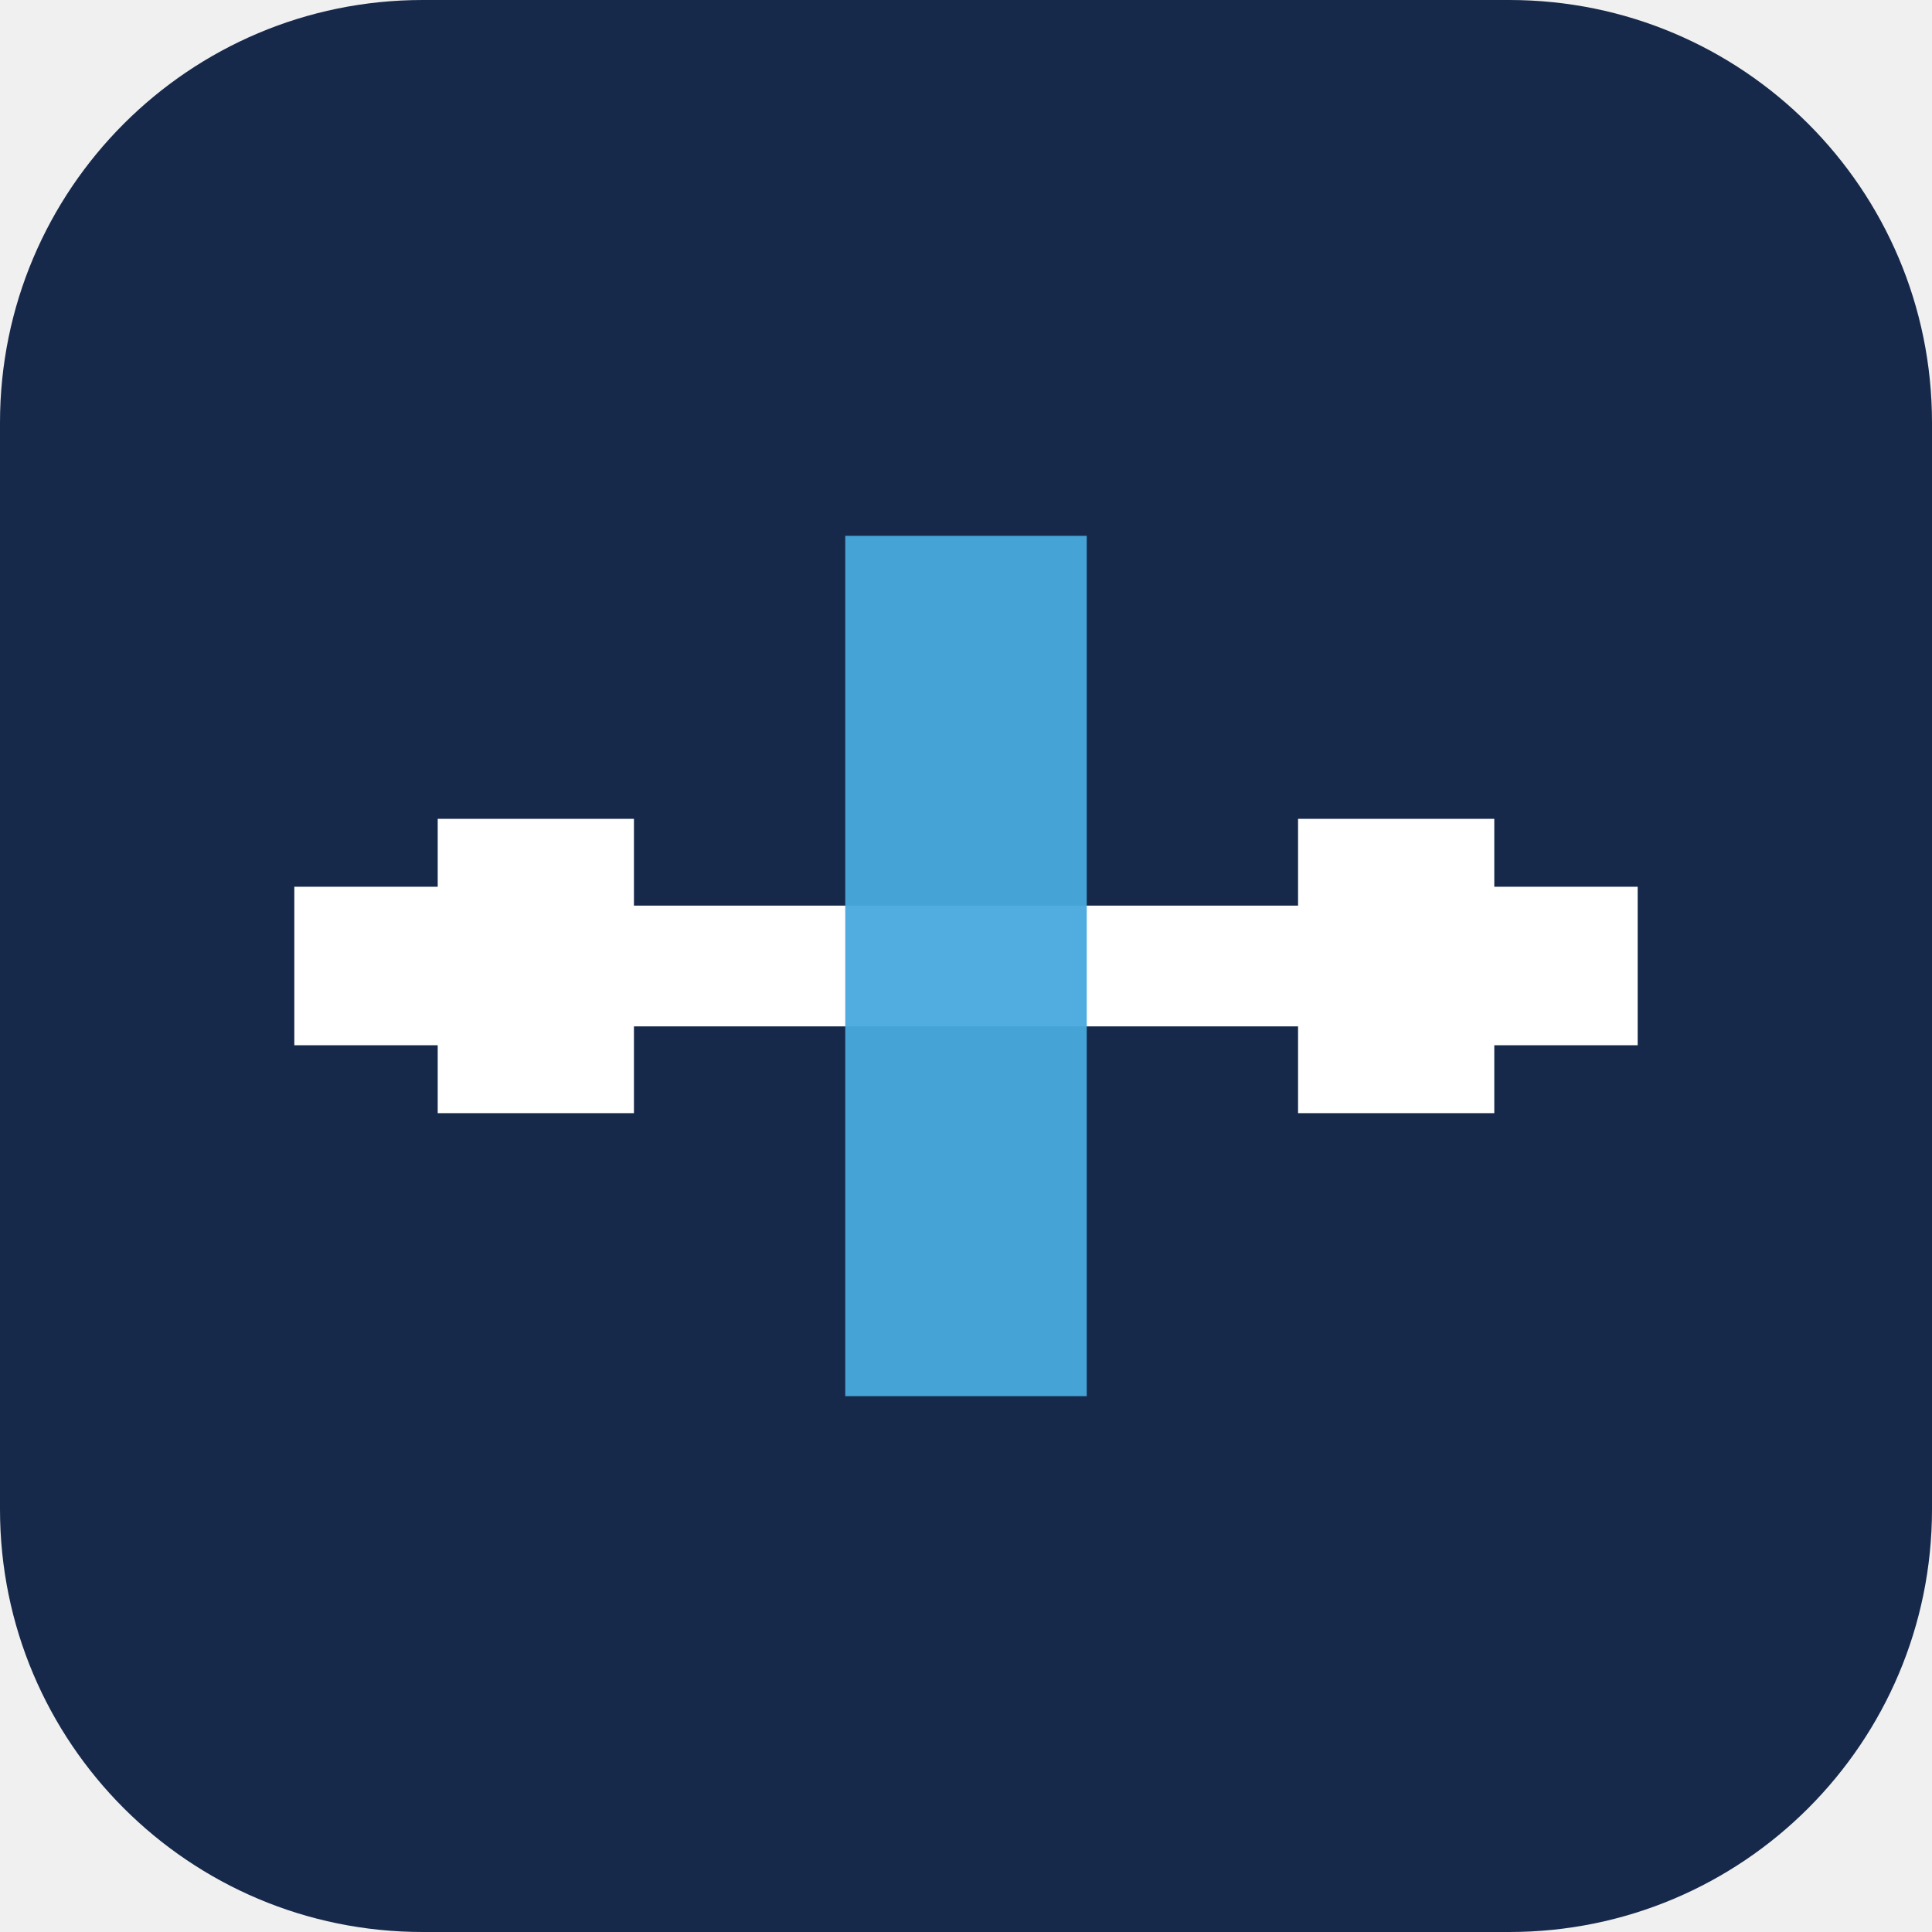
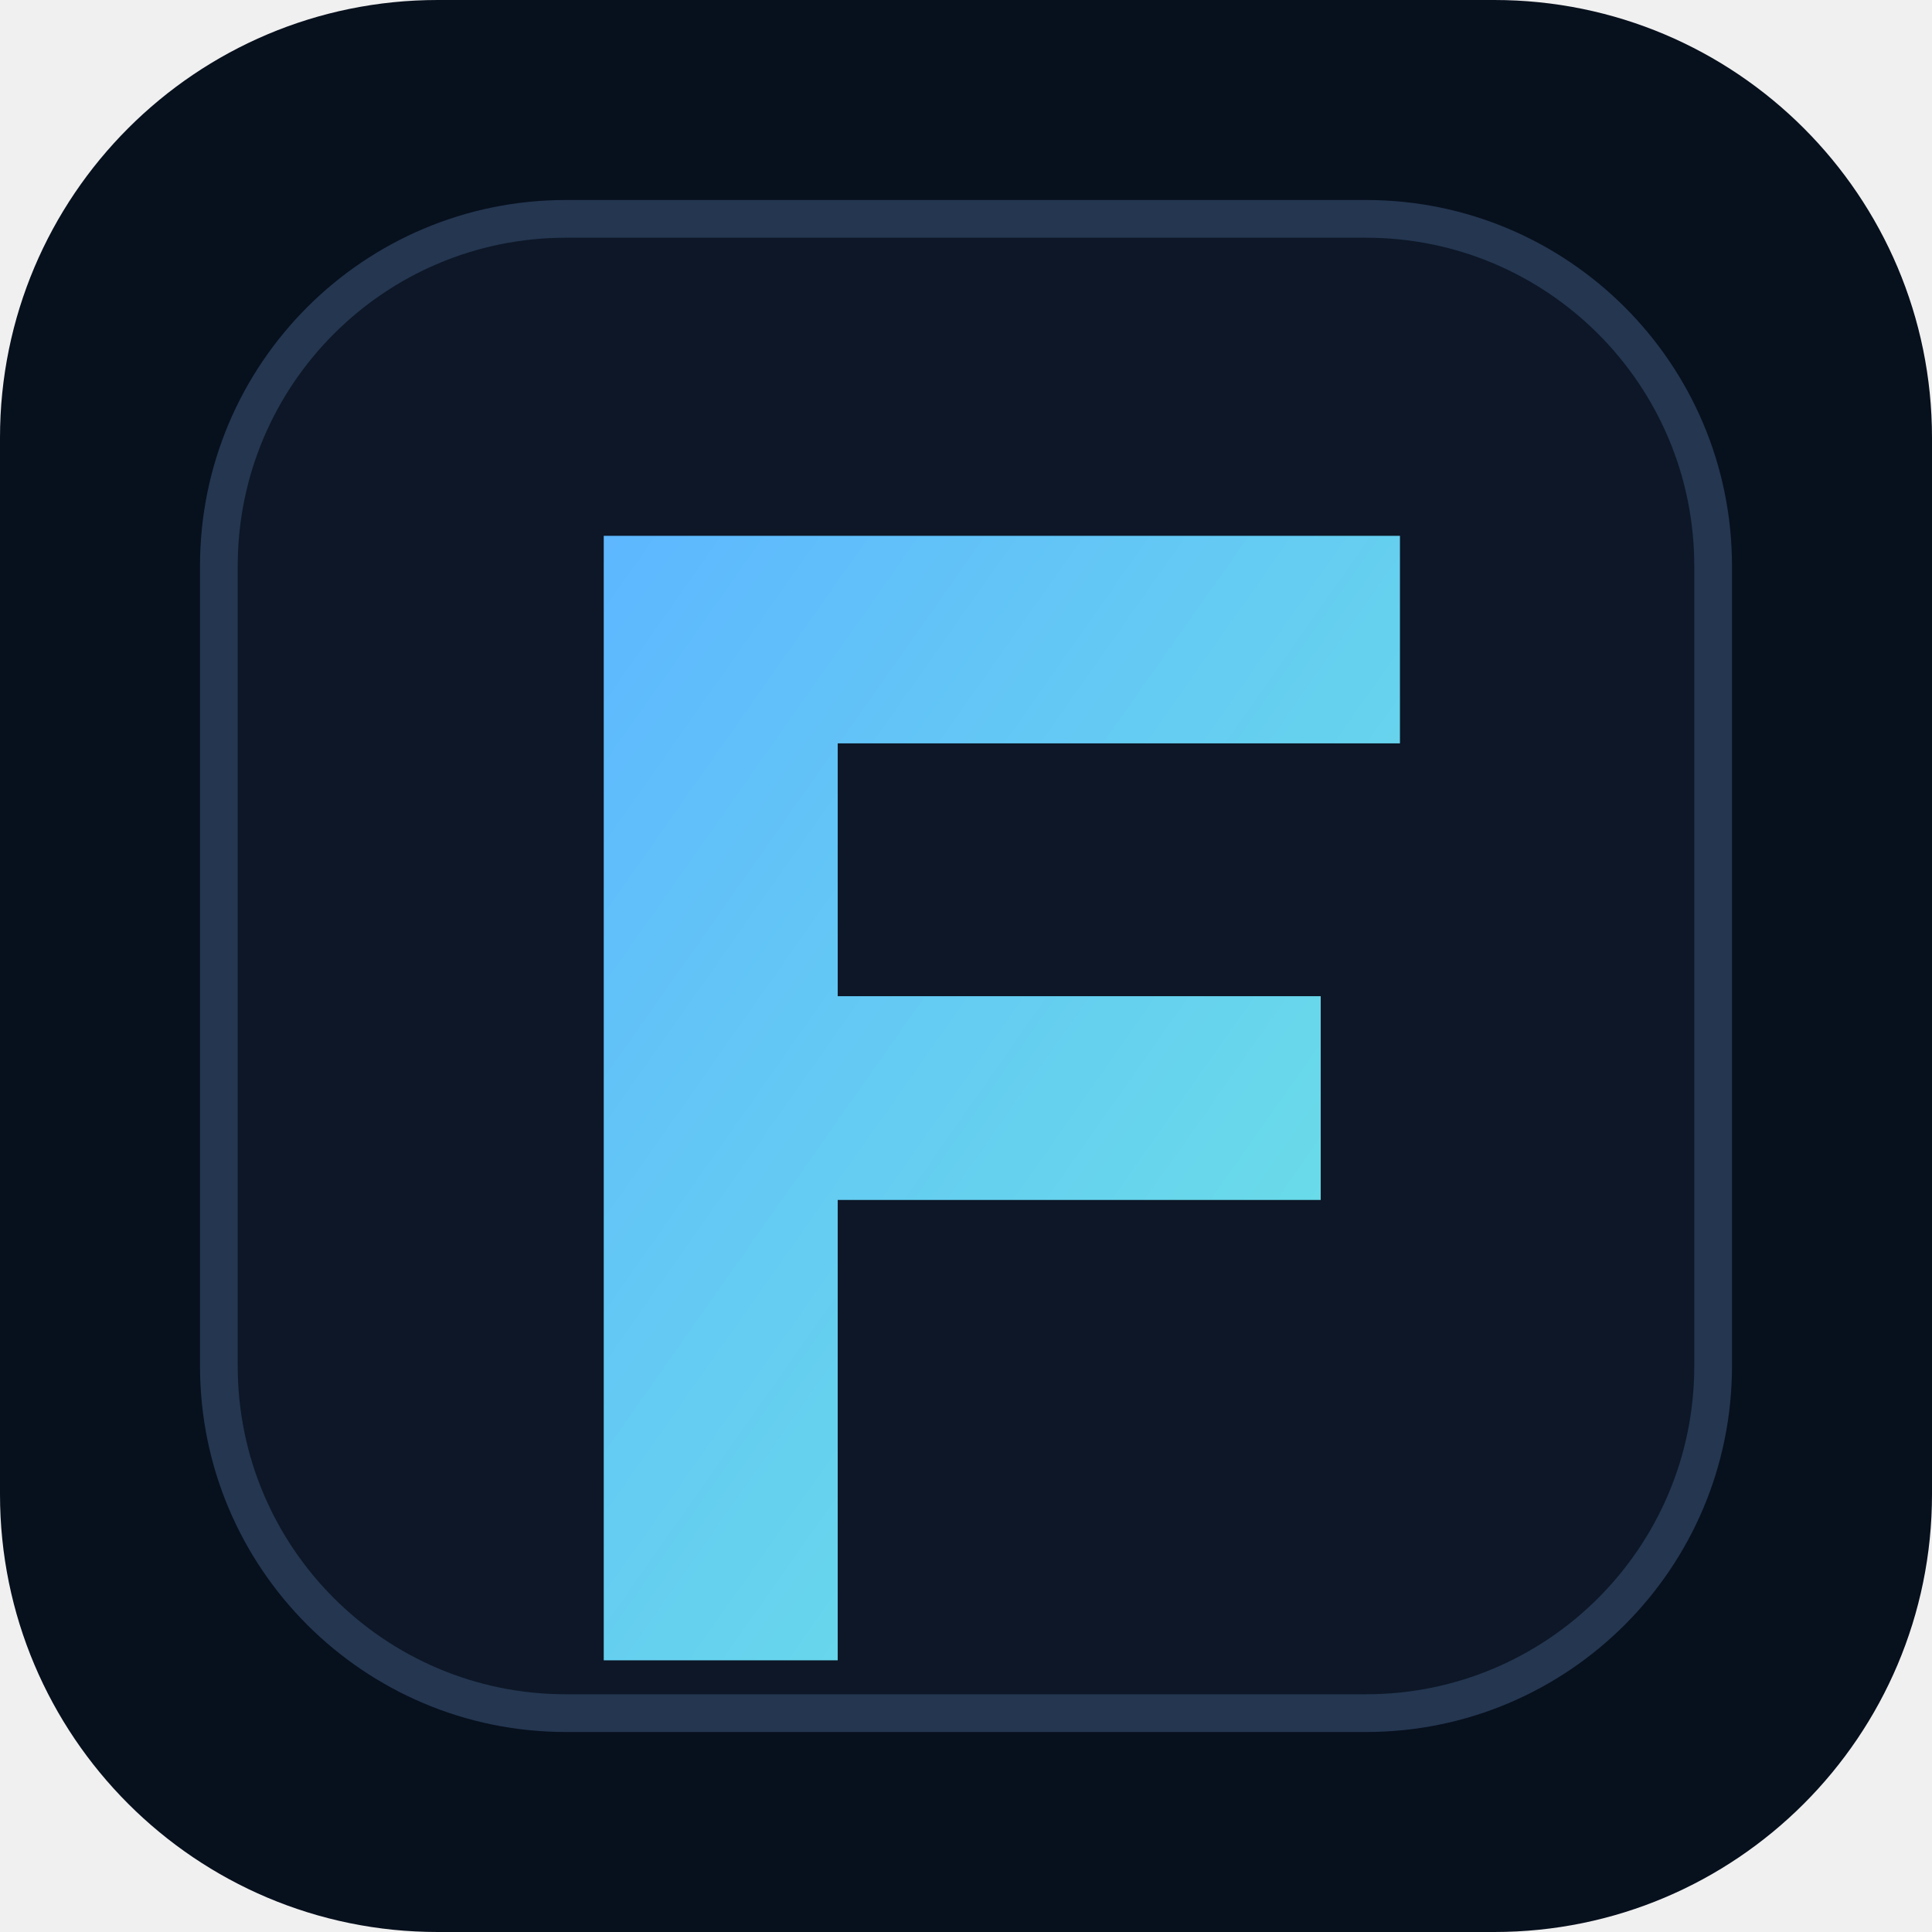
<svg xmlns="http://www.w3.org/2000/svg" viewBox="0 0 512 512">
-   <rect width="512" height="512" rx="112" fill="#17294a" />
-   <path d="M116 217h52v78h-52zm228 0h52v78h-52zM78 235h38v42H78zm318 0h38v42h-38zm-228 5h176v32H168z" fill="#fff" />
-   <path d="M224 142h64v228h-64z" fill="#48a9dd" opacity=".95" />
+   <defs>
+     <linearGradient id="g" x1="0" y1="0" x2="1" y2="1">
+       <stop stop-color="#5eb7ff" />
+       <stop offset="1" stop-color="#6de7e1" />
+     </linearGradient>
+   </defs>
+   <rect width="512" height="512" rx="116" fill="#07101d" />
+   <rect x="58" y="58" width="396" height="396" rx="92" fill="#0d1727" stroke="#243650" stroke-width="10" />
+   <path d="M160 142h211v55H222v67h128v54H222v122h-62z" fill="url(#g)" />
</svg>
